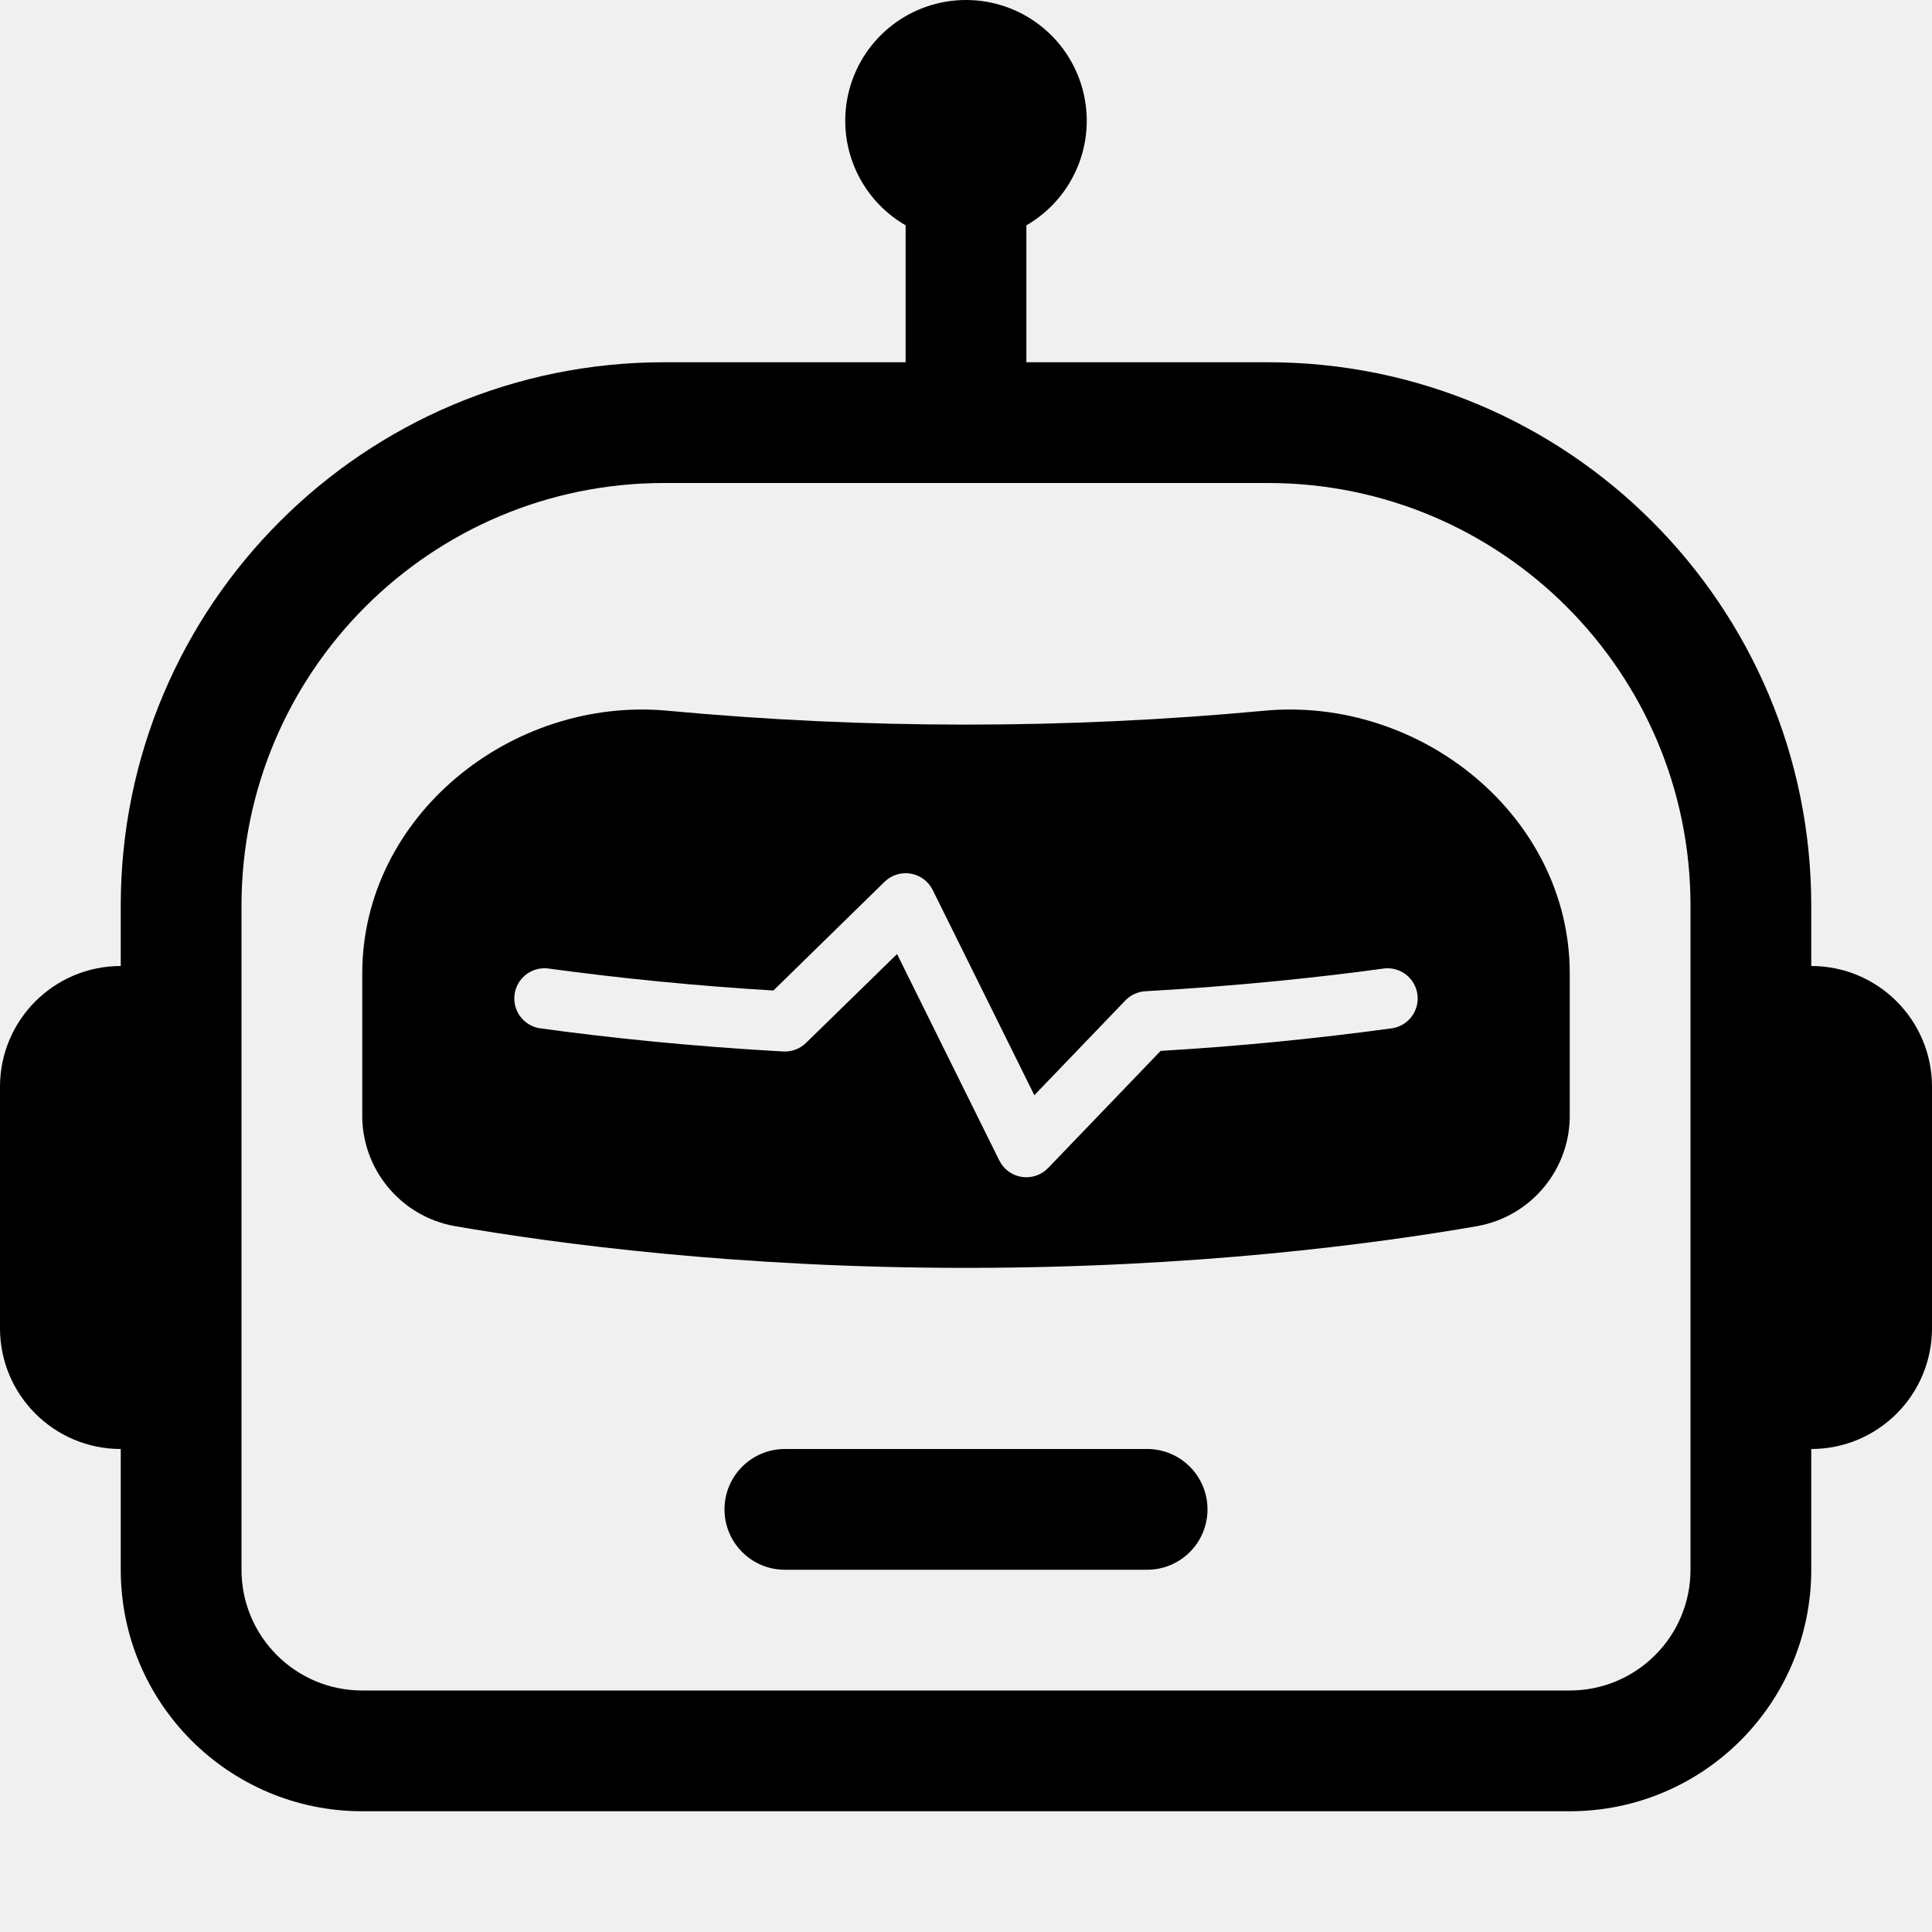
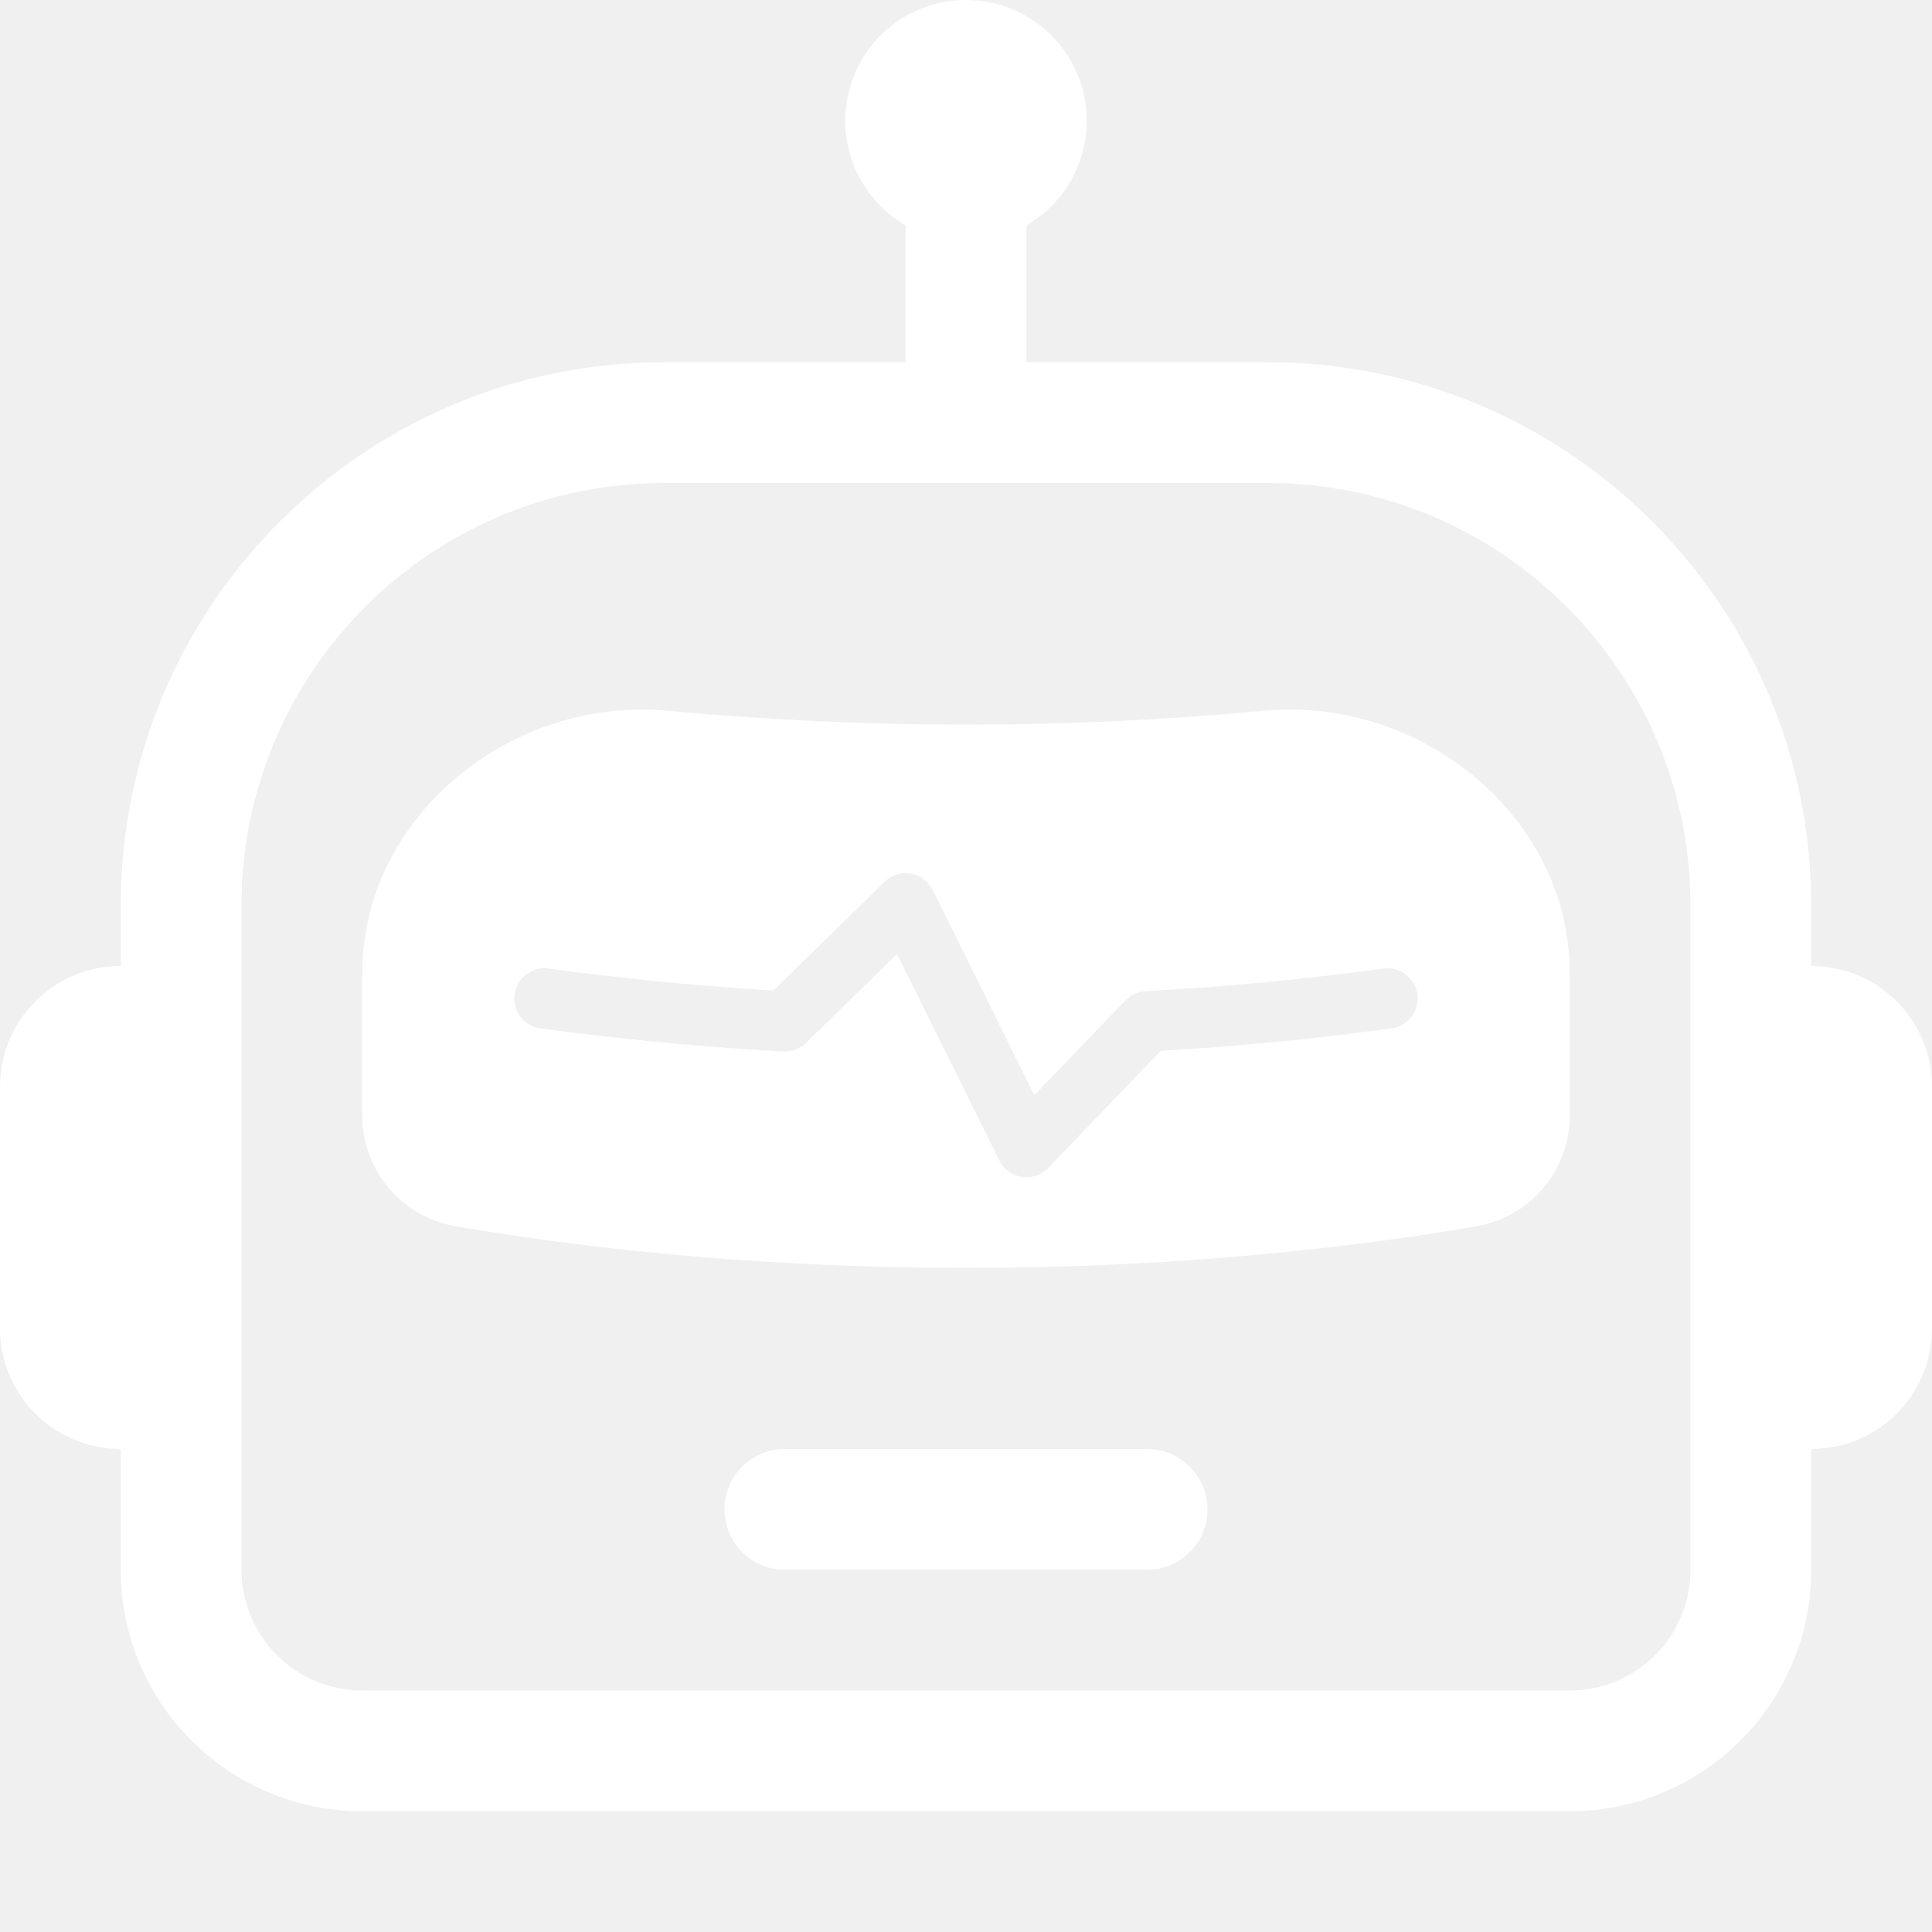
- <svg xmlns="http://www.w3.org/2000/svg" width="40" height="40" fill="currentColor" class="bi bi-robot" viewBox="0 0 16 16">
+ <svg xmlns="http://www.w3.org/2000/svg" width="40" height="40" fill="#fff" class="bi bi-robot" viewBox="0 0 16 16">
  <path d="M6 12.5a.5.5 0 0 1 .5-.5h3a.5.5 0 0 1 0 1h-3a.5.5 0 0 1-.5-.5M3 8.062C3 6.76 4.235 5.765 5.53 5.886a26.6 26.6 0 0 0 4.94 0C11.765 5.765 13 6.76 13 8.062v1.157a.93.93 0 0 1-.765.935c-.845.147-2.34.346-4.235.346s-3.39-.2-4.235-.346A.93.93 0 0 1 3 9.219zm4.542-.827a.25.25 0 0 0-.217.068l-.92.9a25 25 0 0 1-1.871-.183.25.25 0 0 0-.068.495c.55.076 1.232.149 2.02.193a.25.25 0 0 0 .189-.071l.754-.736.847 1.71a.25.25 0 0 0 .404.062l.932-.97a25 25 0 0 0 1.922-.188.25.25 0 0 0-.068-.495c-.538.074-1.207.145-1.98.189a.25.25 0 0 0-.166.076l-.754.785-.842-1.7a.25.25 0 0 0-.182-.135" />
  <path d="M8.5 1.866a1 1 0 1 0-1 0V3h-2A4.5 4.5 0 0 0 1 7.5V8a1 1 0 0 0-1 1v2a1 1 0 0 0 1 1v1a2 2 0 0 0 2 2h10a2 2 0 0 0 2-2v-1a1 1 0 0 0 1-1V9a1 1 0 0 0-1-1v-.5A4.5 4.5 0 0 0 10.5 3h-2zM14 7.5V13a1 1 0 0 1-1 1H3a1 1 0 0 1-1-1V7.5A3.5 3.5 0 0 1 5.5 4h5A3.5 3.5 0 0 1 14 7.5" />
</svg>
